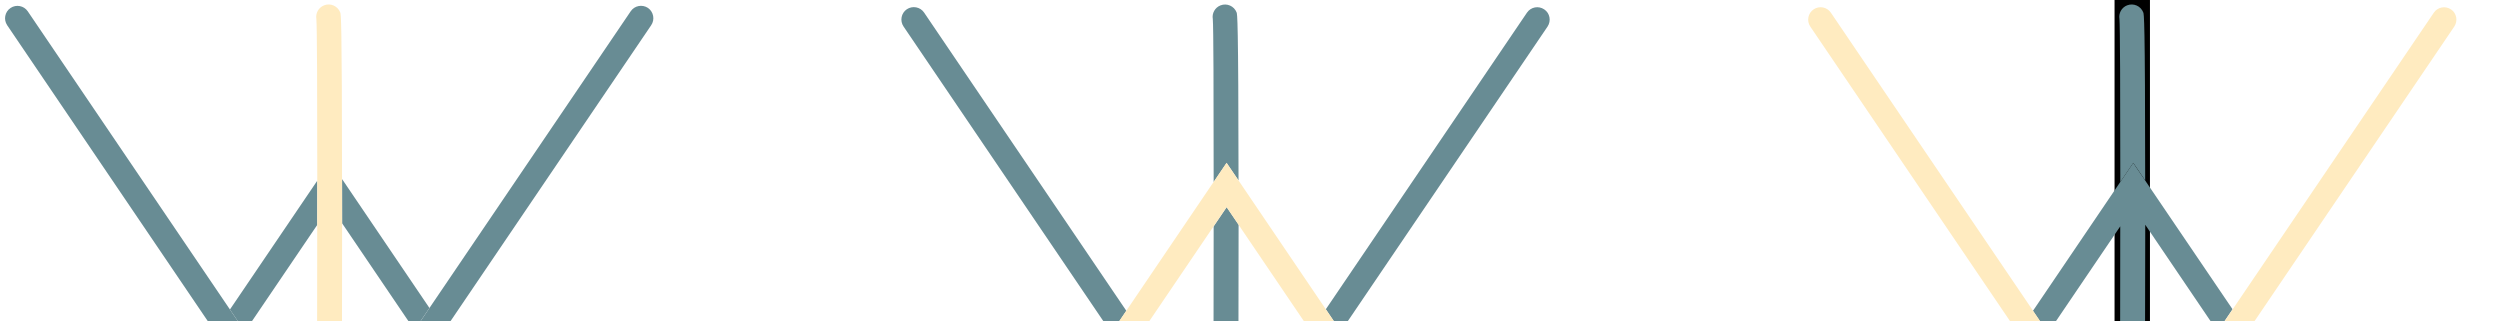
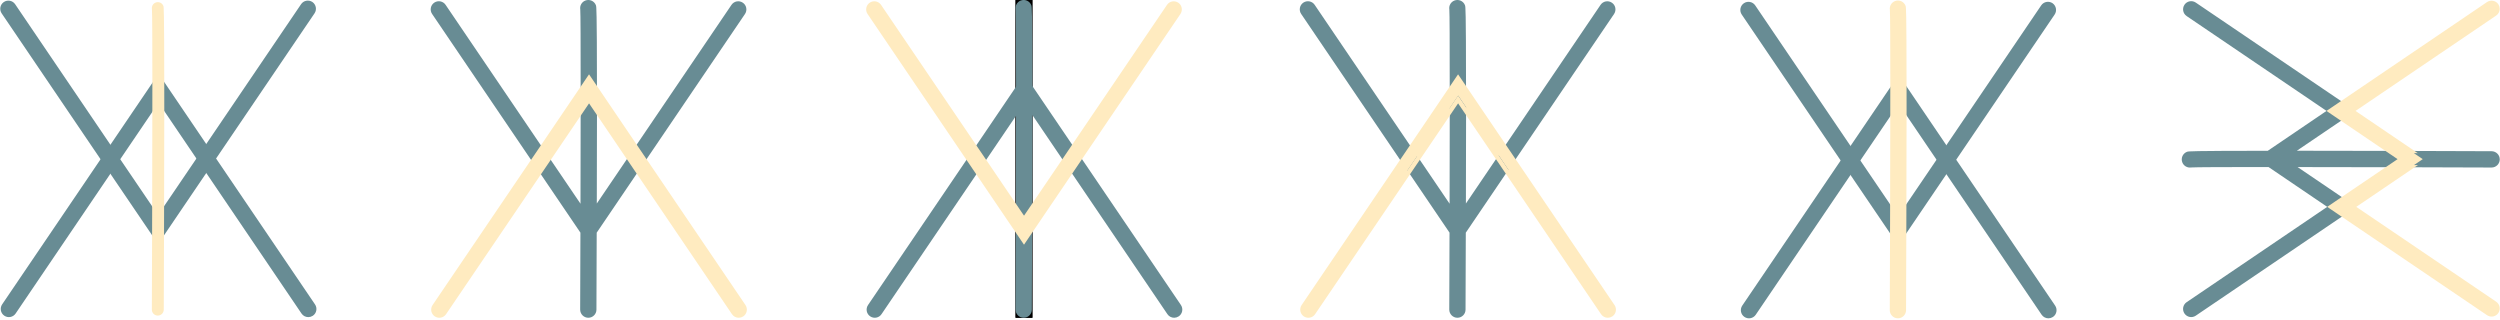
- <svg width="413" height="53">
-   <g style="fill:black;fill-opacity:1;stroke:none;stroke-width:1;stroke-opacity:0;fill-rule:nonzero;">
-     <g style="fill:black;fill-opacity:1;stroke:none;stroke-width:1;stroke-opacity:0;fill-rule:nonzero;fill:none;">
-       <g style="fill:#688C94;">
-         <g style="">
-           <path d="M204.286 2.05C203.876 1 202.686 0.47 201.626 0.89C200.706 1.25 200.186 2.2 200.356 3.15C200.466 4.49 200.496 15.19 200.496 30.07L202.636 26.91L204.606 29.81C204.586 2.82 204.396 2.35 204.286 2.05Z" />
-         </g>
-       </g>
-       <g style="stroke:#688C94;stroke-width:1.5;stroke-miterlimit:10;">
-         <g style="">
-           <path d="M204.286 2.05C203.876 1 202.686 0.47 201.626 0.89C200.706 1.25 200.186 2.2 200.356 3.15C200.466 4.49 200.496 15.19 200.496 30.07L202.636 26.91L204.606 29.81C204.586 2.82 204.396 2.35 204.286 2.05Z" />
-         </g>
-       </g>
-       <g style="fill:#688C94;">
-         <g style="">
-           <path d="M705.806 108.4C705.456 108.64 705.046 108.75 704.656 108.75C703.996 108.75 703.346 108.44 702.946 107.85L669.556 58.59L672.026 54.94L706.346 105.55C706.986 106.49 706.736 107.77 705.806 108.4Z" />
-         </g>
-       </g>
-       <g style="stroke:#688C94;stroke-width:1.5;stroke-miterlimit:10;">
-         <g style="">
-           <path d="M705.806 108.4C705.456 108.64 705.046 108.75 704.656 108.75C703.996 108.75 703.346 108.44 702.946 107.85L669.556 58.59L672.026 54.94L706.346 105.55C706.986 106.49 706.736 107.77 705.806 108.4Z" />
-         </g>
-       </g>
-       <g style="fill:#688C94;">
-         <g style="">
-           <path d="M706.176 4.58L672.026 54.94L669.556 58.59L655.046 79.99C655.056 77.46 655.066 75.01 655.066 72.64L667.086 54.93L669.556 51.28L702.796 2.27C703.426 1.34 704.706 1.09 705.646 1.72C706.566 2.37 706.816 3.64 706.176 4.58Z" />
-         </g>
-       </g>
-       <g style="stroke:#688C94;stroke-width:1.5;stroke-miterlimit:10;">
-         <g style="">
-           <path d="M706.176 4.58L672.026 54.94L669.556 58.59L655.046 79.99C655.056 77.46 655.066 75.01 655.066 72.64L667.086 54.93L669.556 51.28L702.796 2.27C703.426 1.34 704.706 1.09 705.646 1.72C706.566 2.37 706.816 3.64 706.176 4.58Z" />
-         </g>
-       </g>
-       <g style="fill:#688C94;">
-         <g style="">
-           <path d="M52.356 72.32C52.346 74.75 52.346 77.18 52.336 79.6L37.976 58.44L35.506 54.79L1.186 4.17C0.556 3.23 0.796 1.96 1.736 1.32C2.676 0.69 3.946 0.93 4.586 1.87L37.986 51.13L40.456 54.78L52.356 72.32Z" />
-         </g>
-       </g>
-       <g style="fill:#688C94;">
-         <g style="">
-           <path d="M35.506 54.78L37.976 58.43L4.756 107.43C4.116 108.38 2.846 108.62 1.906 107.98C0.966 107.35 0.726 106.07 1.356 105.13L35.506 54.78Z" />
-         </g>
-       </g>
-       <g style="stroke:#688C94;stroke-width:1.5;stroke-miterlimit:10;">
-         <g style="">
-           <path d="M35.506 54.78L37.976 58.43L4.756 107.43C4.116 108.38 2.846 108.62 1.906 107.98C0.966 107.35 0.726 106.07 1.356 105.13L35.506 54.78Z" />
-         </g>
-       </g>
-       <g style="fill:#688C94;">
-         <g style="">
-           <path d="M56.515 29.59L70.945 50.88L68.475 54.53L56.525 36.9C56.525 34.26 56.525 31.83 56.515 29.59Z" />
-         </g>
-       </g>
-       <g style="stroke:#688C94;stroke-width:1.5;stroke-miterlimit:10;">
-         <g style="">
-           <path d="M56.515 29.59L70.945 50.88L68.475 54.53L56.525 36.9C56.525 34.26 56.525 31.83 56.515 29.59Z" />
-         </g>
-       </g>
-       <g style="fill:#688C94;">
-         <g style="">
-           <path d="M107.206 107.99C106.856 108.23 106.446 108.34 106.056 108.34C105.386 108.34 104.746 108.03 104.346 107.44L70.956 58.18L73.426 54.53L107.746 105.14C108.386 106.08 108.146 107.36 107.206 107.99Z" />
-         </g>
-       </g>
-       <g style="stroke:#688C94;stroke-width:1.5;stroke-miterlimit:10;">
-         <g style="">
-           <path d="M107.206 107.99C106.856 108.23 106.446 108.34 106.056 108.34C105.386 108.34 104.746 108.03 104.346 107.44L70.956 58.18L73.426 54.53L107.746 105.14C108.386 106.08 108.146 107.36 107.206 107.99Z" />
-         </g>
-       </g>
-       <g style="stroke:#688C94;stroke-width:1.5;stroke-miterlimit:10;">
-         <g style="">
-           <path d="M52.356 72.32C52.346 74.75 52.346 77.18 52.336 79.6L37.976 58.44L35.506 54.79L1.186 4.17C0.556 3.23 0.796 1.96 1.736 1.32C2.676 0.69 3.946 0.93 4.586 1.87L37.986 51.13L40.456 54.78L52.356 72.32Z" />
-         </g>
-       </g>
-       <g style="fill:#688C94;">
-         <g style="">
-           <path d="M107.575 4.17L73.425 54.53L70.955 58.18L56.445 79.58C56.455 77.05 56.465 74.6 56.465 72.23L68.485 54.52L70.955 50.87L104.195 1.86C104.825 0.93 106.095 0.68 107.045 1.31C107.975 1.96 108.215 3.23 107.575 4.17Z" />
-         </g>
-       </g>
-       <g style="stroke:#688C94;stroke-width:1.5;stroke-miterlimit:10;">
-         <g style="">
-           <path d="M107.575 4.17L73.425 54.53L70.955 58.18L56.445 79.58C56.455 77.05 56.465 74.6 56.465 72.23L68.485 54.52L70.955 50.87L104.195 1.86C104.825 0.93 106.095 0.68 107.045 1.31C107.975 1.96 108.215 3.23 107.575 4.17Z" />
-         </g>
-       </g>
-       <g style="fill:#688C94;">
-         <g style="">
-           <path d="M255.656 4.39L221.506 54.75L219.026 51.09L252.256 2.09C252.896 1.15 254.166 0.91 255.106 1.55C256.046 2.17 256.286 3.45 255.656 4.39Z" />
-         </g>
-       </g>
-       <g style="stroke:#688C94;stroke-width:1.5;stroke-miterlimit:10;">
-         <g style="">
-           <path d="M255.656 4.39L221.506 54.75L219.026 51.09L252.256 2.09C252.896 1.15 254.166 0.91 255.106 1.55C256.046 2.17 256.286 3.45 255.656 4.39Z" />
-         </g>
-       </g>
-       <g style="fill:#688C94;">
-         <g style="">
-           <path d="M634.106 55.2L636.576 58.85L603.356 107.85C602.716 108.79 601.446 109.04 600.506 108.4C599.566 107.77 599.326 106.49 599.956 105.55L634.106 55.2Z" />
-         </g>
-       </g>
-       <g style="stroke:#688C94;stroke-width:1.5;stroke-miterlimit:10;">
-         <g style="">
-           <path d="M634.106 55.2L636.576 58.85L603.356 107.85C602.716 108.79 601.446 109.04 600.506 108.4C599.566 107.77 599.326 106.49 599.956 105.55L634.106 55.2Z" />
-         </g>
-       </g>
-       <g style="fill:#688C94;">
-         <g style="">
-           <path d="M651.016 30.26C651.016 32.59 651.006 35.04 651.006 37.57L639.056 55.19L636.586 51.54L651.016 30.26Z" />
-         </g>
-       </g>
-       <g style="stroke:#688C94;stroke-width:1.5;stroke-miterlimit:10;">
-         <g style="">
-           <path d="M651.016 30.26C651.016 32.59 651.006 35.04 651.006 37.57L639.056 55.19L636.586 51.54L651.016 30.26Z" />
-         </g>
-       </g>
-       <g style="fill:#688C94;">
-         <g style="">
-           <path d="M655.116 30L669.546 51.29L667.076 54.94L655.126 37.31C655.116 34.67 655.116 32.24 655.116 30Z" />
-         </g>
-       </g>
-       <g style="stroke:#688C94;stroke-width:1.5;stroke-miterlimit:10;">
-         <g style="">
-           <path d="M655.116 30L669.546 51.29L667.076 54.94L655.126 37.31C655.116 34.67 655.116 32.24 655.116 30Z" />
-         </g>
-       </g>
-       <g style="fill:#688C94;">
-         <g style="">
-           <path d="M650.946 72.73C650.936 75.16 650.936 77.59 650.926 80.01L636.566 58.85L634.096 55.2L599.776 4.58C599.146 3.64 599.386 2.37 600.326 1.73C601.266 1.1 602.536 1.34 603.176 2.28L636.576 51.54L639.046 55.19L650.946 72.73Z" />
-         </g>
-       </g>
-       <g style="stroke:#688C94;stroke-width:1.5;stroke-miterlimit:10;">
-         <g style="">
-           <path d="M650.946 72.73C650.936 75.16 650.936 77.59 650.926 80.01L636.566 58.85L634.096 55.2L599.776 4.58C599.146 3.64 599.386 2.37 600.326 1.73C601.266 1.1 602.536 1.34 603.176 2.28L636.576 51.54L639.046 55.19L650.946 72.73Z" />
-         </g>
-       </g>
-       <g style="fill:#688C94;">
-         <g style="">
-           <path d="M219.026 58.41L204.516 79.81C204.496 87.85 204.466 96.72 204.426 106.52C204.426 107.64 203.506 108.56 202.376 108.56H202.366C201.236 108.55 200.326 107.63 200.326 106.5C200.356 98.24 200.396 89.11 200.416 79.8L186.076 58.65L188.556 55L200.436 72.52C200.466 60.32 200.496 48.11 200.496 37.39L202.646 34.22L204.616 37.12C204.606 46.27 204.596 57.84 204.546 72.46L216.556 54.75L219.026 58.41Z" />
-         </g>
-       </g>
-       <g style="stroke:#688C94;stroke-width:1.5;stroke-miterlimit:10;">
-         <g style="">
-           <path d="M219.026 58.41L204.516 79.81C204.496 87.85 204.466 96.72 204.426 106.52C204.426 107.64 203.506 108.56 202.376 108.56H202.366C201.236 108.55 200.326 107.63 200.326 106.5C200.356 98.24 200.396 89.11 200.416 79.8L186.076 58.65L188.556 55L200.436 72.52C200.466 60.32 200.496 48.11 200.496 37.39L202.646 34.22L204.616 37.12C204.606 46.27 204.596 57.84 204.546 72.46L216.556 54.75L219.026 58.41Z" />
-         </g>
-       </g>
-       <g style="fill:#688C94;">
-         <g style="">
-           <path d="M186.066 51.34L183.586 54.99L149.266 4.38C148.626 3.44 148.876 2.16 149.806 1.53C150.746 0.9 152.026 1.14 152.656 2.07L186.066 51.34Z" />
-         </g>
-       </g>
-       <g style="stroke:#688C94;stroke-width:1.5;stroke-miterlimit:10;">
-         <g style="">
-           <path d="M186.066 51.34L183.586 54.99L149.266 4.38C148.626 3.44 148.876 2.16 149.806 1.53C150.746 0.9 152.026 1.14 152.656 2.07L186.066 51.34Z" />
-         </g>
-       </g>
-       <g style="fill:#688C94;">
-         <g style="">
-           <path d="M503.246 2.05C502.836 1 501.646 0.47 500.586 0.89C499.666 1.25 499.146 2.2 499.316 3.15C499.426 4.49 499.456 15.19 499.456 30.07L501.596 26.91L503.566 29.81C503.556 2.82 503.366 2.35 503.246 2.05Z" />
-         </g>
-       </g>
-       <g style="fill:#688C94;">
-         <g style="">
-           <path d="M52.415 29.85C52.415 32.18 52.405 34.63 52.405 37.16L40.455 54.78L37.985 51.13L52.415 29.85Z" />
-         </g>
-       </g>
-       <g style="stroke:#688C94;stroke-width:1.5;stroke-miterlimit:10;">
-         <g style="">
-           <path d="M52.415 29.85C52.415 32.18 52.405 34.63 52.405 37.16L40.455 54.78L37.985 51.13L52.415 29.85Z" />
-         </g>
-       </g>
-       <g style="stroke:#688C94;stroke-width:1.5;stroke-miterlimit:10;">
-         <g style="">
-           <path d="M503.246 2.05C502.836 1 501.646 0.47 500.586 0.89C499.666 1.25 499.146 2.2 499.316 3.15C499.426 4.49 499.456 15.19 499.456 30.07L501.596 26.91L503.566 29.81C503.556 2.82 503.366 2.35 503.246 2.05Z" />
-         </g>
-       </g>
-       <g style="fill:#688C94;">
-         <g style="">
-           <path d="M485.026 51.34L482.546 54.99L448.226 4.38C447.586 3.44 447.836 2.16 448.766 1.53C449.716 0.9 450.986 1.14 451.616 2.07L485.026 51.34Z" />
-         </g>
-       </g>
-       <g style="stroke:#688C94;stroke-width:1.5;stroke-miterlimit:10;">
-         <g style="">
-           <path d="M485.026 51.34L482.546 54.99L448.226 4.38C447.586 3.44 447.836 2.16 448.766 1.53C449.716 0.9 450.986 1.14 451.616 2.07L485.026 51.34Z" />
-         </g>
-       </g>
-       <g style="fill:#688C94;">
-         <g style="">
-           <path d="M554.616 4.39L520.466 54.75L517.986 51.09L551.216 2.09C551.856 1.15 553.126 0.91 554.066 1.55C555.016 2.17 555.246 3.45 554.616 4.39Z" />
-         </g>
-       </g>
-       <g style="stroke:#688C94;stroke-width:1.5;stroke-miterlimit:10;">
-         <g style="">
-           <path d="M554.616 4.39L520.466 54.75L517.986 51.09L551.216 2.09C551.856 1.15 553.126 0.91 554.066 1.55C555.016 2.17 555.246 3.45 554.616 4.39Z" />
-         </g>
-       </g>
-       <g style="fill:#FFEBC0;">
-         <g style="">
-           <path d="M56.515 37.12C56.515 46.27 56.495 57.84 56.445 72.46C56.445 74.82 56.435 77.28 56.425 79.81C56.395 87.85 56.375 96.72 56.335 106.52C56.325 107.65 55.405 108.56 54.285 108.56H54.275C53.145 108.56 52.225 107.63 52.235 106.5C52.265 98.25 52.305 89.13 52.325 79.82C52.335 77.4 52.335 74.97 52.345 72.54C52.375 60.32 52.405 48.09 52.405 37.37C52.405 34.84 52.415 32.39 52.415 30.06C52.415 15.17 52.375 4.48 52.265 3.14C52.105 2.2 52.615 1.24 53.545 0.88C54.595 0.46 55.785 0.99 56.205 2.05C56.325 2.35 56.495 2.81 56.505 29.81C56.515 32.05 56.515 34.48 56.515 37.12Z" />
-         </g>
-       </g>
-       <g style="fill:#FFEBC0;">
-         <g style="">
-           <path d="M655.115 37.31C655.115 46.46 655.096 58.03 655.046 72.65C655.046 75.01 655.035 77.47 655.025 80C654.995 88.04 654.975 96.91 654.935 106.71C654.925 107.84 654.005 108.75 652.885 108.75H652.875C651.745 108.75 650.825 107.82 650.835 106.69C650.865 98.44 650.905 89.32 650.925 80.01C650.935 77.59 650.935 75.16 650.945 72.73C650.975 60.51 651.005 48.28 651.005 37.56C651.005 35.03 651.015 32.59 651.015 30.25C651.015 15.36 650.975 4.67 650.865 3.33C650.695 2.4 651.215 1.43 652.145 1.07C653.195 0.65 654.385 1.18 654.805 2.24C654.915 2.54 655.096 3 655.106 30C655.116 32.24 655.115 34.67 655.115 37.31Z" />
-         </g>
-       </g>
-       <g style="stroke:#FFEBC0;stroke-width:1.5;stroke-miterlimit:10;">
-         <g style="">
-           <path d="M655.115 37.31C655.115 46.46 655.096 58.03 655.046 72.65C655.046 75.01 655.035 77.47 655.025 80C654.995 88.04 654.975 96.91 654.935 106.71C654.925 107.84 654.005 108.75 652.885 108.75H652.875C651.745 108.75 650.825 107.82 650.835 106.69C650.865 98.44 650.905 89.32 650.925 80.01C650.935 77.59 650.935 75.16 650.945 72.73C650.975 60.51 651.005 48.28 651.005 37.56C651.005 35.03 651.015 32.59 651.015 30.25C651.015 15.36 650.975 4.67 650.865 3.33C650.695 2.4 651.215 1.43 652.145 1.07C653.195 0.65 654.385 1.18 654.805 2.24C654.915 2.54 655.096 3 655.106 30C655.116 32.24 655.115 34.67 655.115 37.31Z" />
-         </g>
-       </g>
-       <g style="fill:#688C94;">
-         <g style="">
-           <path d="M801.655 38.16L805.315 40.64L787.675 52.6C796.835 52.6 808.405 52.62 823.035 52.66L826.105 54.75L823.115 56.78C810.895 56.75 798.655 56.72 787.925 56.72L805.565 68.68L801.905 71.16L780.605 56.71C765.715 56.71 755.015 56.75 753.675 56.86C752.735 57.03 751.775 56.51 751.415 55.59C750.995 54.53 751.525 53.34 752.575 52.93C752.875 52.81 753.345 52.63 780.345 52.62L801.655 38.16Z" />
-         </g>
-       </g>
-       <g style="stroke:#688C94;stroke-width:1.5;stroke-miterlimit:10;">
-         <g style="">
-           <path d="M801.655 38.16L805.315 40.64L787.675 52.6C796.835 52.6 808.405 52.62 823.035 52.66L826.105 54.75L823.115 56.78C810.895 56.75 798.655 56.72 787.925 56.72L805.565 68.68L801.905 71.16L780.605 56.71C765.715 56.71 755.015 56.75 753.675 56.86C752.735 57.03 751.775 56.51 751.415 55.59C750.995 54.53 751.525 53.34 752.575 52.93C752.875 52.81 753.345 52.63 780.345 52.62L801.655 38.16Z" />
-         </g>
-       </g>
-       <g style="fill:#688C94;">
-         <g style="">
-           <path d="M801.905 71.16L805.565 73.64L754.925 107.97C753.985 108.61 752.715 108.37 752.075 107.42C751.445 106.48 751.685 105.21 752.625 104.57L801.905 71.16Z" />
-         </g>
-       </g>
-       <g style="stroke:#688C94;stroke-width:1.5;stroke-miterlimit:10;">
-         <g style="">
-           <path d="M801.905 71.16L805.565 73.64L754.925 107.97C753.985 108.61 752.715 108.37 752.075 107.42C751.445 106.48 751.685 105.21 752.625 104.57L801.905 71.16Z" />
-         </g>
-       </g>
-       <g style="fill:#688C94;">
-         <g style="">
-           <path d="M754.925 1.51L805.325 35.67L801.665 38.15L752.635 4.91C751.685 4.27 751.455 3 752.085 2.05C752.715 1.12 753.985 0.87 754.925 1.51Z" />
-         </g>
-       </g>
-       <g style="stroke:#688C94;stroke-width:1.5;stroke-miterlimit:10;">
-         <g style="">
-           <path d="M754.925 1.51L805.325 35.67L801.665 38.15L752.635 4.91C751.685 4.27 751.455 3 752.085 2.05C752.715 1.12 753.985 0.87 754.925 1.51Z" />
-         </g>
-       </g>
-       <g style="fill:#FFEBC0;">
-         <g style="">
-           <path d="M255.275 108.21C254.925 108.45 254.515 108.56 254.125 108.56C253.465 108.56 252.815 108.24 252.425 107.66L219.025 58.4L216.545 54.74L204.605 37.12L202.635 34.22L200.485 37.39L188.545 55L186.065 58.65L152.825 107.66C152.195 108.6 150.915 108.84 149.975 108.21C149.035 107.57 148.795 106.3 149.435 105.35L183.585 54.99L186.065 51.34L200.485 30.06L202.625 26.9L204.595 29.8L219.015 51.08L221.495 54.74L255.815 105.35C256.455 106.29 256.205 107.57 255.275 108.21Z" />
-         </g>
-       </g>
-       <g style="stroke:#FFEBC0;stroke-width:1.5;stroke-miterlimit:10;">
-         <g style="">
-           <path d="M255.275 108.21C254.925 108.45 254.515 108.56 254.125 108.56C253.465 108.56 252.815 108.24 252.425 107.66L219.025 58.4L216.545 54.74L204.605 37.12L202.635 34.22L200.485 37.39L188.545 55L186.065 58.65L152.825 107.66C152.195 108.6 150.915 108.84 149.975 108.21C149.035 107.57 148.795 106.3 149.435 105.35L183.585 54.99L186.065 51.34L200.485 30.06L202.625 26.9L204.595 29.8L219.015 51.08L221.495 54.74L255.815 105.35C256.455 106.29 256.205 107.57 255.275 108.21Z" />
-         </g>
-       </g>
-       <g style="fill:black;">
-         <g style="">
-           <path d="M355.145 0H349.355V109.31H355.145V0Z" />
-         </g>
-       </g>
-       <g style="fill:#688C94;">
-         <g style="">
-           <path d="M352.245 82.84L350.195 79.81C350.175 89.12 350.135 98.25 350.105 106.51C350.105 107.64 351.015 108.56 352.145 108.56H352.155C353.285 108.56 354.205 107.65 354.205 106.52C354.245 96.73 354.275 87.85 354.295 79.82L352.245 82.84ZM354.065 2.05C353.655 0.99 352.465 0.47 351.405 0.88C350.475 1.24 349.965 2.2 350.135 3.15C350.235 4.49 350.275 15.18 350.275 30.07L352.415 26.91L354.385 29.81C354.375 2.82 354.185 2.35 354.065 2.05Z" />
-         </g>
-       </g>
-       <g style="fill:black;">
-         <g style="">
-           <path d="M355.145 0H349.355V109.31H355.145V0Z" />
-         </g>
-       </g>
-       <g style="stroke:#688C94;stroke-width:1.5;stroke-miterlimit:10;">
-         <g style="">
-           <path d="M352.245 82.84L350.195 79.81C350.175 89.12 350.135 98.25 350.105 106.51C350.105 107.64 351.015 108.56 352.145 108.56H352.155C353.285 108.56 354.205 107.65 354.205 106.52C354.245 96.73 354.275 87.85 354.295 79.82L352.245 82.84ZM354.065 2.05C353.655 0.99 352.465 0.47 351.405 0.88C350.475 1.24 349.965 2.2 350.135 3.15C350.235 4.49 350.275 15.18 350.275 30.07L352.415 26.91L354.385 29.81C354.375 2.82 354.185 2.35 354.065 2.05Z" />
-         </g>
-       </g>
-       <g style="stroke:#688C94;stroke-width:1.5;stroke-miterlimit:10;">
-         <g style="">
-           <path d="M830.375 52.68C838.425 52.71 847.305 52.73 857.115 52.77C858.245 52.78 859.166 53.7 859.166 54.82V54.83C859.156 55.96 858.236 56.88 857.106 56.88C848.846 56.85 839.726 56.81 830.406 56.79L833.425 54.74L830.375 52.68Z" />
-         </g>
-       </g>
-       <g style="fill:#688C94;">
-         <g style="">
-           <path d="M352.245 82.84L350.195 79.81C350.175 89.12 350.135 98.25 350.105 106.51C350.105 107.64 351.015 108.56 352.145 108.56H352.155C353.285 108.56 354.205 107.65 354.205 106.52C354.245 96.73 354.275 87.85 354.295 79.82L352.245 82.84ZM354.065 2.05C353.655 0.99 352.465 0.47 351.405 0.88C350.475 1.24 349.965 2.2 350.135 3.15C350.235 4.49 350.275 15.18 350.275 30.07L352.415 26.91L354.385 29.81C354.375 2.82 354.185 2.35 354.065 2.05Z" />
-         </g>
-       </g>
-       <g style="fill:#688C94;">
-         <g style="">
-           <path d="M333.375 55L335.855 58.65L302.615 107.66C301.985 108.6 300.715 108.84 299.765 108.2C298.825 107.57 298.585 106.29 299.225 105.35L333.375 55Z" />
-         </g>
-       </g>
-       <g style="stroke:#688C94;stroke-width:1.5;stroke-miterlimit:10;">
-         <g style="">
-           <path d="M333.375 55L335.855 58.65L302.615 107.66C301.985 108.6 300.715 108.84 299.765 108.2C298.825 107.57 298.585 106.29 299.225 105.35L333.375 55Z" />
-         </g>
-       </g>
-       <g style="fill:#688C94;">
-         <g style="">
-           <path d="M368.816 51.09L366.336 54.75L354.396 37.13C354.386 46.28 354.366 57.85 354.326 72.47L352.246 75.53L350.206 72.53C350.236 60.32 350.266 48.11 350.266 37.39L338.326 55L335.846 51.35L350.266 30.07L352.406 26.91L354.376 29.81L368.816 51.09Z" />
-         </g>
-       </g>
-       <g style="stroke:#688C94;stroke-width:1.5;stroke-miterlimit:10;">
-         <g style="">
-           <path d="M368.816 51.09L366.336 54.75L354.396 37.13C354.386 46.28 354.366 57.85 354.326 72.47L352.246 75.53L350.206 72.53C350.236 60.32 350.266 48.11 350.266 37.39L338.326 55L335.846 51.35L350.266 30.07L352.406 26.91L354.376 29.81L368.816 51.09Z" />
-         </g>
-       </g>
-       <g style="fill:#688C94;">
-         <g style="">
-           <path d="M405.066 108.2C404.716 108.44 404.306 108.55 403.916 108.56C403.256 108.56 402.606 108.24 402.216 107.66L368.816 58.4L371.296 54.74L405.616 105.35C406.246 106.29 406.006 107.57 405.066 108.2Z" />
-         </g>
-       </g>
-       <g style="stroke:#688C94;stroke-width:1.5;stroke-miterlimit:10;">
-         <g style="">
-           <path d="M405.066 108.2C404.716 108.44 404.306 108.55 403.916 108.56C403.256 108.56 402.606 108.24 402.216 107.66L368.816 58.4L371.296 54.74L405.616 105.35C406.246 106.29 406.006 107.57 405.066 108.2Z" />
-         </g>
-       </g>
-       <g style="fill:#FFEBC0;">
-         <g style="">
-           <path d="M405.446 4.39L371.296 54.75L368.816 58.41L354.306 79.81L352.256 82.84L350.206 79.81L335.866 58.66L333.386 55.01L299.066 4.4C298.426 3.46 298.676 2.18 299.606 1.55C300.546 0.91 301.826 1.16 302.456 2.09L335.866 51.35L338.346 55L350.226 72.53L352.266 75.53L354.346 72.47L366.356 54.76L368.836 51.1L402.066 2.1C402.696 1.16 403.976 0.92 404.916 1.56C405.836 2.17 406.076 3.45 405.446 4.39Z" />
-         </g>
-       </g>
-       <g style="stroke:#FFEBC0;stroke-width:1.5;stroke-miterlimit:10;">
-         <g style="">
-           <path d="M405.446 4.39L371.296 54.75L368.816 58.41L354.306 79.81L352.256 82.84L350.206 79.81L335.866 58.66L333.386 55.01L299.066 4.4C298.426 3.46 298.676 2.18 299.606 1.55C300.546 0.91 301.826 1.16 302.456 2.09L335.866 51.35L338.346 55L350.226 72.53L352.266 75.53L354.346 72.47L366.356 54.76L368.836 51.1L402.066 2.1C402.696 1.16 403.976 0.92 404.916 1.56C405.836 2.17 406.076 3.45 405.446 4.39Z" />
-         </g>
-       </g>
-       <g style="fill:#FFEBC0;">
-         <g style="">
-           <path d="M858.805 1.88C859.045 2.23 859.156 2.64 859.156 3.04C859.156 3.7 858.845 4.34 858.255 4.74L808.966 38.16L830.375 52.68L833.425 54.74L830.406 56.79L809.226 71.16L858.255 104.4C859.205 105.04 859.435 106.31 858.805 107.26C858.165 108.2 856.896 108.44 855.956 107.8L805.555 73.64L801.896 71.16L805.555 68.68L823.106 56.78L826.096 54.75L823.026 52.66L805.305 40.64L801.646 38.16L805.305 35.68L855.945 1.34C856.895 0.7 858.165 0.95 858.805 1.88Z" />
-         </g>
-       </g>
-       <g style="stroke:#FFEBC0;stroke-width:1.5;stroke-miterlimit:10;">
-         <g style="">
-           <path d="M858.805 1.88C859.045 2.23 859.156 2.64 859.156 3.04C859.156 3.7 858.845 4.34 858.255 4.74L808.966 38.16L830.375 52.68L833.425 54.74L830.406 56.79L809.226 71.16L858.255 104.4C859.205 105.04 859.435 106.31 858.805 107.26C858.165 108.2 856.896 108.44 855.956 107.8L805.555 73.64L801.896 71.16L805.555 68.68L823.106 56.78L826.096 54.75L823.026 52.66L805.305 40.64L801.646 38.16L805.305 35.68L855.945 1.34C856.895 0.7 858.165 0.95 858.805 1.88Z" />
-         </g>
-       </g>
-       <g style="fill:#688C94;">
-         <g style="">
-           <path d="M830.375 52.68C838.425 52.71 847.305 52.73 857.115 52.77C858.245 52.78 859.166 53.7 859.166 54.82V54.83C859.156 55.96 858.236 56.88 857.106 56.88C848.846 56.85 839.726 56.81 830.406 56.79L833.425 54.74L830.375 52.68Z" />
-         </g>
-       </g>
-       <g style="fill:#FFEBC0;">
-         <g style="">
-           <path d="M554.236 108.21C553.886 108.45 553.476 108.56 553.086 108.56C552.426 108.56 551.786 108.24 551.386 107.66L517.986 58.4L515.506 54.74L503.556 37.12L501.586 34.22L499.436 37.39L487.496 55L485.016 58.65L451.776 107.66C451.146 108.6 449.876 108.84 448.926 108.21C447.996 107.57 447.746 106.3 448.386 105.35L482.536 54.99L485.016 51.34L499.436 30.06L501.576 26.9L503.546 29.8L517.966 51.08L520.446 54.74L554.766 105.35C555.426 106.29 555.176 107.57 554.236 108.21Z" />
-         </g>
-       </g>
-       <g style="fill:#688C94;">
-         <g style="">
-           <path d="M517.996 58.41L503.486 79.81C503.466 87.85 503.436 96.72 503.396 106.52C503.396 107.64 502.476 108.56 501.346 108.56H501.336C500.206 108.55 499.296 107.63 499.296 106.5C499.326 98.24 499.366 89.11 499.386 79.8L485.046 58.65L487.526 55L499.406 72.52C499.436 60.32 499.466 48.11 499.466 37.39L501.616 34.22L503.586 37.12C503.576 46.27 503.556 57.84 503.516 72.46L515.526 54.75L517.996 58.41Z" />
-         </g>
-       </g>
-       <g style="stroke:#688C94;stroke-width:1.5;stroke-miterlimit:10;">
-         <g style="">
-           <path d="M517.996 58.41L503.486 79.81C503.466 87.85 503.436 96.72 503.396 106.52C503.396 107.64 502.476 108.56 501.346 108.56H501.336C500.206 108.55 499.296 107.63 499.296 106.5C499.326 98.24 499.366 89.11 499.386 79.8L485.046 58.65L487.526 55L499.406 72.52C499.436 60.32 499.466 48.11 499.466 37.39L501.616 34.22L503.586 37.12C503.576 46.27 503.556 57.84 503.516 72.46L515.526 54.75L517.996 58.41Z" />
-         </g>
-       </g>
-       <g style="stroke:#FFEBC0;stroke-width:1.5;stroke-miterlimit:10;">
-         <g style="">
-           <path d="M554.236 108.21C553.886 108.45 553.476 108.56 553.086 108.56C552.426 108.56 551.786 108.24 551.386 107.66L517.986 58.4L515.506 54.74L503.556 37.12L501.586 34.22L499.436 37.39L487.496 55L485.016 58.65L451.776 107.66C451.146 108.6 449.876 108.84 448.926 108.21C447.996 107.57 447.746 106.3 448.386 105.35L482.536 54.99L485.016 51.34L499.436 30.06L501.576 26.9L503.546 29.8L517.966 51.08L520.446 54.74L554.766 105.35C555.426 106.29 555.176 107.57 554.236 108.21Z" />
-         </g>
-       </g>
-     </g>
-   </g>
+ <svg xmlns="http://www.w3.org/2000/svg" width="860" height="110" viewBox="0 0 860 110" fill="none">
+   <path d="M204.286 2.05C203.876 1 202.686 0.47 201.626 0.89C200.706 1.25 200.186 2.2 200.356 3.15C200.466 4.49 200.496 15.19 200.496 30.07L202.636 26.91L204.606 29.81C204.586 2.82 204.396 2.35 204.286 2.05Z" fill="#688C94" />
+   <path d="M204.286 2.05C203.876 1 202.686 0.47 201.626 0.89C200.706 1.25 200.186 2.2 200.356 3.15C200.466 4.49 200.496 15.19 200.496 30.07L202.636 26.91L204.606 29.81C204.586 2.82 204.396 2.35 204.286 2.05Z" stroke="#688C94" stroke-width="1.5" stroke-miterlimit="10" />
+   <path d="M705.806 108.4C705.456 108.64 705.046 108.75 704.656 108.75C703.996 108.75 703.346 108.44 702.946 107.85L669.556 58.59L672.026 54.94L706.346 105.55C706.986 106.49 706.736 107.77 705.806 108.4Z" fill="#688C94" />
+   <path d="M705.806 108.4C705.456 108.64 705.046 108.75 704.656 108.75C703.996 108.75 703.346 108.44 702.946 107.85L669.556 58.59L672.026 54.94L706.346 105.55C706.986 106.49 706.736 107.77 705.806 108.4Z" stroke="#688C94" stroke-width="1.5" stroke-miterlimit="10" />
+   <path d="M706.176 4.58L672.026 54.94L669.556 58.59L655.046 79.99C655.056 77.46 655.066 75.01 655.066 72.64L667.086 54.93L669.556 51.28L702.796 2.27C703.426 1.34 704.706 1.09 705.646 1.72C706.566 2.37 706.816 3.64 706.176 4.58Z" fill="#688C94" />
+   <path d="M706.176 4.58L672.026 54.94L669.556 58.59L655.046 79.99C655.056 77.46 655.066 75.01 655.066 72.64L667.086 54.93L669.556 51.28L702.796 2.27C703.426 1.34 704.706 1.09 705.646 1.72C706.566 2.37 706.816 3.64 706.176 4.58Z" stroke="#688C94" stroke-width="1.5" stroke-miterlimit="10" />
+   <path d="M52.356 72.32C52.346 74.75 52.346 77.18 52.336 79.6L37.976 58.44L35.506 54.79L1.186 4.17C0.556 3.23 0.796 1.96 1.736 1.32C2.676 0.69 3.946 0.93 4.586 1.87L37.986 51.13L40.456 54.78L52.356 72.32Z" fill="#688C94" />
+   <path d="M35.506 54.78L37.976 58.43L4.756 107.43C4.116 108.38 2.846 108.62 1.906 107.98C0.966 107.35 0.726 106.07 1.356 105.13L35.506 54.78Z" fill="#688C94" />
+   <path d="M35.506 54.78L37.976 58.43L4.756 107.43C4.116 108.38 2.846 108.62 1.906 107.98C0.966 107.35 0.726 106.07 1.356 105.13L35.506 54.78Z" stroke="#688C94" stroke-width="1.5" stroke-miterlimit="10" />
+   <path d="M56.515 29.59L70.945 50.88L68.475 54.53L56.525 36.9C56.525 34.26 56.525 31.83 56.515 29.59Z" fill="#688C94" />
+   <path d="M56.515 29.59L70.945 50.88L68.475 54.53L56.525 36.9C56.525 34.26 56.525 31.83 56.515 29.59Z" stroke="#688C94" stroke-width="1.5" stroke-miterlimit="10" />
+   <path d="M107.206 107.99C106.856 108.23 106.446 108.34 106.056 108.34C105.386 108.34 104.746 108.03 104.346 107.44L70.956 58.18L73.426 54.53L107.746 105.14C108.386 106.08 108.146 107.36 107.206 107.99Z" fill="#688C94" />
+   <path d="M107.206 107.99C106.856 108.23 106.446 108.34 106.056 108.34C105.386 108.34 104.746 108.03 104.346 107.44L70.956 58.18L73.426 54.53L107.746 105.14C108.386 106.08 108.146 107.36 107.206 107.99Z" stroke="#688C94" stroke-width="1.5" stroke-miterlimit="10" />
+   <path d="M52.356 72.32C52.346 74.75 52.346 77.18 52.336 79.6L37.976 58.44L35.506 54.79L1.186 4.17C0.556 3.23 0.796 1.96 1.736 1.32C2.676 0.69 3.946 0.93 4.586 1.87L37.986 51.13L40.456 54.78L52.356 72.32Z" stroke="#688C94" stroke-width="1.5" stroke-miterlimit="10" />
+   <path d="M107.575 4.17L73.425 54.53L70.955 58.18L56.445 79.58C56.455 77.05 56.465 74.6 56.465 72.23L68.485 54.52L70.955 50.87L104.195 1.86C104.825 0.93 106.095 0.68 107.045 1.31C107.975 1.96 108.215 3.23 107.575 4.17Z" fill="#688C94" />
+   <path d="M107.575 4.17L73.425 54.53L70.955 58.18L56.445 79.58C56.455 77.05 56.465 74.6 56.465 72.23L68.485 54.52L70.955 50.87L104.195 1.86C104.825 0.93 106.095 0.68 107.045 1.31C107.975 1.96 108.215 3.23 107.575 4.17Z" stroke="#688C94" stroke-width="1.5" stroke-miterlimit="10" />
+   <path d="M255.656 4.39L221.506 54.75L219.026 51.09L252.256 2.09C252.896 1.15 254.166 0.91 255.106 1.55C256.046 2.17 256.286 3.45 255.656 4.39Z" fill="#688C94" />
+   <path d="M255.656 4.39L221.506 54.75L219.026 51.09L252.256 2.09C252.896 1.15 254.166 0.91 255.106 1.55C256.046 2.17 256.286 3.45 255.656 4.39Z" stroke="#688C94" stroke-width="1.5" stroke-miterlimit="10" />
+   <path d="M634.106 55.2L636.576 58.85L603.356 107.85C602.716 108.79 601.446 109.04 600.506 108.4C599.566 107.77 599.326 106.49 599.956 105.55L634.106 55.2Z" fill="#688C94" />
+   <path d="M634.106 55.2L636.576 58.85L603.356 107.85C602.716 108.79 601.446 109.04 600.506 108.4C599.566 107.77 599.326 106.49 599.956 105.55L634.106 55.2Z" stroke="#688C94" stroke-width="1.5" stroke-miterlimit="10" />
+   <path d="M651.016 30.26C651.016 32.59 651.006 35.04 651.006 37.57L639.056 55.19L636.586 51.54L651.016 30.26Z" fill="#688C94" />
+   <path d="M651.016 30.26C651.016 32.59 651.006 35.04 651.006 37.57L639.056 55.19L636.586 51.54L651.016 30.26Z" stroke="#688C94" stroke-width="1.5" stroke-miterlimit="10" />
+   <path d="M655.116 30L669.546 51.29L667.076 54.94L655.126 37.31C655.116 34.67 655.116 32.24 655.116 30Z" fill="#688C94" />
+   <path d="M655.116 30L669.546 51.29L667.076 54.94L655.126 37.31C655.116 34.67 655.116 32.24 655.116 30Z" stroke="#688C94" stroke-width="1.5" stroke-miterlimit="10" />
+   <path d="M650.946 72.73C650.936 75.16 650.936 77.59 650.926 80.01L636.566 58.85L634.096 55.2L599.776 4.58C599.146 3.64 599.386 2.37 600.326 1.73C601.266 1.1 602.536 1.34 603.176 2.28L636.576 51.54L639.046 55.19L650.946 72.73Z" fill="#688C94" />
+   <path d="M650.946 72.73C650.936 75.16 650.936 77.59 650.926 80.01L636.566 58.85L634.096 55.2L599.776 4.58C599.146 3.64 599.386 2.37 600.326 1.73C601.266 1.1 602.536 1.34 603.176 2.28L636.576 51.54L639.046 55.19L650.946 72.73Z" stroke="#688C94" stroke-width="1.5" stroke-miterlimit="10" />
+   <path d="M219.026 58.41L204.516 79.81C204.496 87.85 204.466 96.72 204.426 106.52C204.426 107.64 203.506 108.56 202.376 108.56H202.366C201.236 108.55 200.326 107.63 200.326 106.5C200.356 98.24 200.396 89.11 200.416 79.8L186.076 58.65L188.556 55L200.436 72.52C200.466 60.32 200.496 48.11 200.496 37.39L202.646 34.22L204.616 37.12C204.606 46.27 204.596 57.84 204.546 72.46L216.556 54.75L219.026 58.41Z" fill="#688C94" />
+   <path d="M219.026 58.41L204.516 79.81C204.496 87.85 204.466 96.72 204.426 106.52C204.426 107.64 203.506 108.56 202.376 108.56H202.366C201.236 108.55 200.326 107.63 200.326 106.5C200.356 98.24 200.396 89.11 200.416 79.8L186.076 58.65L188.556 55L200.436 72.52C200.466 60.32 200.496 48.11 200.496 37.39L202.646 34.22L204.616 37.12C204.606 46.27 204.596 57.84 204.546 72.46L216.556 54.75L219.026 58.41Z" stroke="#688C94" stroke-width="1.5" stroke-miterlimit="10" />
+   <path d="M186.066 51.34L183.586 54.99L149.266 4.38C148.626 3.44 148.876 2.16 149.806 1.53C150.746 0.9 152.026 1.14 152.656 2.07L186.066 51.34Z" fill="#688C94" />
+   <path d="M186.066 51.34L183.586 54.99L149.266 4.38C148.626 3.44 148.876 2.16 149.806 1.53C150.746 0.9 152.026 1.14 152.656 2.07L186.066 51.34Z" stroke="#688C94" stroke-width="1.5" stroke-miterlimit="10" />
+   <path d="M503.246 2.05C502.836 1 501.646 0.47 500.586 0.89C499.666 1.25 499.146 2.2 499.316 3.15C499.426 4.49 499.456 15.19 499.456 30.07L501.596 26.91L503.566 29.81C503.556 2.82 503.366 2.35 503.246 2.05Z" fill="#688C94" />
+   <path d="M52.415 29.85C52.415 32.18 52.405 34.63 52.405 37.16L40.455 54.78L37.985 51.13L52.415 29.85Z" fill="#688C94" />
+   <path d="M52.415 29.85C52.415 32.18 52.405 34.63 52.405 37.16L40.455 54.78L37.985 51.13L52.415 29.85Z" stroke="#688C94" stroke-width="1.5" stroke-miterlimit="10" />
+   <path d="M503.246 2.05C502.836 1 501.646 0.47 500.586 0.89C499.666 1.25 499.146 2.2 499.316 3.15C499.426 4.49 499.456 15.19 499.456 30.07L501.596 26.91L503.566 29.81C503.556 2.82 503.366 2.35 503.246 2.05Z" stroke="#688C94" stroke-width="1.5" stroke-miterlimit="10" />
+   <path d="M485.026 51.34L482.546 54.99L448.226 4.38C447.586 3.44 447.836 2.16 448.766 1.53C449.716 0.9 450.986 1.14 451.616 2.07L485.026 51.34Z" fill="#688C94" />
+   <path d="M485.026 51.34L482.546 54.99L448.226 4.38C447.586 3.44 447.836 2.16 448.766 1.53C449.716 0.9 450.986 1.14 451.616 2.07L485.026 51.34Z" stroke="#688C94" stroke-width="1.5" stroke-miterlimit="10" />
+   <path d="M554.616 4.39L520.466 54.75L517.986 51.09L551.216 2.09C551.856 1.15 553.126 0.91 554.066 1.55C555.016 2.17 555.246 3.45 554.616 4.39Z" fill="#688C94" />
+   <path d="M554.616 4.39L520.466 54.75L517.986 51.09L551.216 2.09C551.856 1.15 553.126 0.91 554.066 1.55C555.016 2.17 555.246 3.45 554.616 4.39Z" stroke="#688C94" stroke-width="1.5" stroke-miterlimit="10" />
+   <path d="M56.515 37.12C56.515 46.27 56.495 57.84 56.445 72.46C56.445 74.82 56.435 77.28 56.425 79.81C56.395 87.85 56.375 96.72 56.335 106.52C56.325 107.65 55.405 108.56 54.285 108.56H54.275C53.145 108.56 52.225 107.63 52.235 106.5C52.265 98.25 52.305 89.13 52.325 79.82C52.335 77.4 52.335 74.97 52.345 72.54C52.375 60.32 52.405 48.09 52.405 37.37C52.405 34.84 52.415 32.39 52.415 30.06C52.415 15.17 52.375 4.48 52.265 3.14C52.105 2.2 52.615 1.24 53.545 0.88C54.595 0.46 55.785 0.99 56.205 2.05C56.325 2.35 56.495 2.81 56.505 29.81C56.515 32.05 56.515 34.48 56.515 37.12Z" fill="#FFEBC0" />
+   <path d="M655.115 37.31C655.115 46.46 655.096 58.03 655.046 72.65C655.046 75.01 655.035 77.47 655.025 80C654.995 88.04 654.975 96.91 654.935 106.71C654.925 107.84 654.005 108.75 652.885 108.75H652.875C651.745 108.75 650.825 107.82 650.835 106.69C650.865 98.44 650.905 89.32 650.925 80.01C650.935 77.59 650.935 75.16 650.945 72.73C650.975 60.51 651.005 48.28 651.005 37.56C651.005 35.03 651.015 32.59 651.015 30.25C651.015 15.36 650.975 4.67 650.865 3.33C650.695 2.4 651.215 1.43 652.145 1.07C653.195 0.65 654.385 1.18 654.805 2.24C654.915 2.54 655.096 3 655.106 30C655.116 32.24 655.115 34.67 655.115 37.31Z" fill="#FFEBC0" />
+   <path d="M655.115 37.31C655.115 46.46 655.096 58.03 655.046 72.65C655.046 75.01 655.035 77.47 655.025 80C654.995 88.04 654.975 96.91 654.935 106.71C654.925 107.84 654.005 108.75 652.885 108.75H652.875C651.745 108.75 650.825 107.82 650.835 106.69C650.865 98.44 650.905 89.32 650.925 80.01C650.935 77.59 650.935 75.16 650.945 72.73C650.975 60.51 651.005 48.28 651.005 37.56C651.005 35.03 651.015 32.59 651.015 30.25C651.015 15.36 650.975 4.67 650.865 3.33C650.695 2.4 651.215 1.43 652.145 1.07C653.195 0.65 654.385 1.18 654.805 2.24C654.915 2.54 655.096 3 655.106 30C655.116 32.24 655.115 34.67 655.115 37.31Z" stroke="#FFEBC0" stroke-width="1.5" stroke-miterlimit="10" />
+   <path d="M801.655 38.16L805.315 40.64L787.675 52.6C796.835 52.6 808.405 52.62 823.035 52.66L826.105 54.75L823.115 56.78C810.895 56.75 798.655 56.72 787.925 56.72L805.565 68.68L801.905 71.16L780.605 56.71C765.715 56.71 755.015 56.75 753.675 56.86C752.735 57.03 751.775 56.51 751.415 55.59C750.995 54.53 751.525 53.34 752.575 52.93C752.875 52.81 753.345 52.63 780.345 52.62L801.655 38.16Z" fill="#688C94" />
+   <path d="M801.655 38.16L805.315 40.64L787.675 52.6C796.835 52.6 808.405 52.62 823.035 52.66L826.105 54.75L823.115 56.78C810.895 56.75 798.655 56.72 787.925 56.72L805.565 68.68L801.905 71.16L780.605 56.71C765.715 56.71 755.015 56.75 753.675 56.86C752.735 57.03 751.775 56.51 751.415 55.59C750.995 54.53 751.525 53.34 752.575 52.93C752.875 52.81 753.345 52.63 780.345 52.62L801.655 38.16Z" stroke="#688C94" stroke-width="1.5" stroke-miterlimit="10" />
+   <path d="M801.905 71.16L805.565 73.64L754.925 107.97C753.985 108.61 752.715 108.37 752.075 107.42C751.445 106.48 751.685 105.21 752.625 104.57L801.905 71.16Z" fill="#688C94" />
+   <path d="M801.905 71.16L805.565 73.64L754.925 107.97C753.985 108.61 752.715 108.37 752.075 107.42C751.445 106.48 751.685 105.21 752.625 104.57L801.905 71.16Z" stroke="#688C94" stroke-width="1.5" stroke-miterlimit="10" />
+   <path d="M754.925 1.51L805.325 35.67L801.665 38.15L752.635 4.91C751.685 4.27 751.455 3 752.085 2.05C752.715 1.12 753.985 0.87 754.925 1.51Z" fill="#688C94" />
+   <path d="M754.925 1.51L805.325 35.67L801.665 38.15L752.635 4.91C751.685 4.27 751.455 3 752.085 2.05C752.715 1.12 753.985 0.87 754.925 1.51Z" stroke="#688C94" stroke-width="1.5" stroke-miterlimit="10" />
+   <path d="M255.275 108.21C254.925 108.45 254.515 108.56 254.125 108.56C253.465 108.56 252.815 108.24 252.425 107.66L219.025 58.4L216.545 54.74L204.605 37.12L202.635 34.22L200.485 37.39L188.545 55L186.065 58.65L152.825 107.66C152.195 108.6 150.915 108.84 149.975 108.21C149.035 107.57 148.795 106.3 149.435 105.35L183.585 54.99L186.065 51.34L200.485 30.06L202.625 26.9L204.595 29.8L219.015 51.08L221.495 54.74L255.815 105.35C256.455 106.29 256.205 107.57 255.275 108.21Z" fill="#FFEBC0" />
+   <path d="M255.275 108.21C254.925 108.45 254.515 108.56 254.125 108.56C253.465 108.56 252.815 108.24 252.425 107.66L219.025 58.4L216.545 54.74L204.605 37.12L202.635 34.22L200.485 37.39L188.545 55L186.065 58.65L152.825 107.66C152.195 108.6 150.915 108.84 149.975 108.21C149.035 107.57 148.795 106.3 149.435 105.35L183.585 54.99L186.065 51.34L200.485 30.06L202.625 26.9L204.595 29.8L219.015 51.08L221.495 54.74L255.815 105.35C256.455 106.29 256.205 107.57 255.275 108.21Z" stroke="#FFEBC0" stroke-width="1.5" stroke-miterlimit="10" />
+   <path d="M355.145 0H349.355V109.31H355.145V0Z" fill="black" />
+   <path d="M352.245 82.84L350.195 79.81C350.175 89.12 350.135 98.25 350.105 106.51C350.105 107.64 351.015 108.56 352.145 108.56H352.155C353.285 108.56 354.205 107.65 354.205 106.52C354.245 96.73 354.275 87.85 354.295 79.82L352.245 82.84ZM354.065 2.05C353.655 0.99 352.465 0.47 351.405 0.88C350.475 1.24 349.965 2.2 350.135 3.15C350.235 4.49 350.275 15.18 350.275 30.07L352.415 26.91L354.385 29.81C354.375 2.82 354.185 2.35 354.065 2.05Z" fill="#688C94" />
+   <path d="M355.145 0H349.355V109.31H355.145V0Z" fill="black" />
+   <path d="M352.245 82.84L350.195 79.81C350.175 89.12 350.135 98.25 350.105 106.51C350.105 107.64 351.015 108.56 352.145 108.56H352.155C353.285 108.56 354.205 107.65 354.205 106.52C354.245 96.73 354.275 87.85 354.295 79.82L352.245 82.84ZM354.065 2.05C353.655 0.99 352.465 0.47 351.405 0.88C350.475 1.24 349.965 2.2 350.135 3.15C350.235 4.49 350.275 15.18 350.275 30.07L352.415 26.91L354.385 29.81C354.375 2.82 354.185 2.35 354.065 2.05Z" stroke="#688C94" stroke-width="1.5" stroke-miterlimit="10" />
+   <path d="M830.375 52.68C838.425 52.71 847.305 52.73 857.115 52.77C858.245 52.78 859.166 53.7 859.166 54.82V54.83C859.156 55.96 858.236 56.88 857.106 56.88C848.846 56.85 839.726 56.81 830.406 56.79L833.425 54.74L830.375 52.68Z" stroke="#688C94" stroke-width="1.5" stroke-miterlimit="10" />
+   <path d="M352.245 82.84L350.195 79.81C350.175 89.12 350.135 98.25 350.105 106.51C350.105 107.64 351.015 108.56 352.145 108.56H352.155C353.285 108.56 354.205 107.65 354.205 106.52C354.245 96.73 354.275 87.85 354.295 79.82L352.245 82.84ZM354.065 2.05C353.655 0.99 352.465 0.47 351.405 0.88C350.475 1.24 349.965 2.2 350.135 3.15C350.235 4.49 350.275 15.18 350.275 30.07L352.415 26.91L354.385 29.81C354.375 2.82 354.185 2.35 354.065 2.05Z" fill="#688C94" />
+   <path d="M333.375 55L335.855 58.65L302.615 107.66C301.985 108.6 300.715 108.84 299.765 108.2C298.825 107.57 298.585 106.29 299.225 105.35L333.375 55Z" fill="#688C94" />
+   <path d="M333.375 55L335.855 58.65L302.615 107.66C301.985 108.6 300.715 108.84 299.765 108.2C298.825 107.57 298.585 106.29 299.225 105.35L333.375 55Z" stroke="#688C94" stroke-width="1.5" stroke-miterlimit="10" />
+   <path d="M368.816 51.09L366.336 54.75L354.396 37.13C354.386 46.28 354.366 57.85 354.326 72.47L352.246 75.53L350.206 72.53C350.236 60.32 350.266 48.11 350.266 37.39L338.326 55L335.846 51.35L350.266 30.07L352.406 26.91L354.376 29.81L368.816 51.09Z" fill="#688C94" />
+   <path d="M368.816 51.09L366.336 54.75L354.396 37.13C354.386 46.28 354.366 57.85 354.326 72.47L352.246 75.53L350.206 72.53C350.236 60.32 350.266 48.11 350.266 37.39L338.326 55L335.846 51.35L350.266 30.07L352.406 26.91L354.376 29.81L368.816 51.09Z" stroke="#688C94" stroke-width="1.5" stroke-miterlimit="10" />
+   <path d="M405.066 108.2C404.716 108.44 404.306 108.55 403.916 108.56C403.256 108.56 402.606 108.24 402.216 107.66L368.816 58.4L371.296 54.74L405.616 105.35C406.246 106.29 406.006 107.57 405.066 108.2Z" fill="#688C94" />
+   <path d="M405.066 108.2C404.716 108.44 404.306 108.55 403.916 108.56C403.256 108.56 402.606 108.24 402.216 107.66L368.816 58.4L371.296 54.74L405.616 105.35C406.246 106.29 406.006 107.57 405.066 108.2Z" stroke="#688C94" stroke-width="1.5" stroke-miterlimit="10" />
+   <path d="M405.446 4.39L371.296 54.75L368.816 58.41L354.306 79.81L352.256 82.84L350.206 79.81L335.866 58.66L333.386 55.01L299.066 4.4C298.426 3.46 298.676 2.18 299.606 1.55C300.546 0.91 301.826 1.16 302.456 2.09L335.866 51.35L338.346 55L350.226 72.53L352.266 75.53L354.346 72.47L366.356 54.76L368.836 51.1L402.066 2.1C402.696 1.16 403.976 0.92 404.916 1.56C405.836 2.17 406.076 3.45 405.446 4.39Z" fill="#FFEBC0" />
+   <path d="M405.446 4.39L371.296 54.75L368.816 58.41L354.306 79.81L352.256 82.84L350.206 79.81L335.866 58.66L333.386 55.01L299.066 4.4C298.426 3.46 298.676 2.18 299.606 1.55C300.546 0.91 301.826 1.16 302.456 2.09L335.866 51.35L338.346 55L350.226 72.53L352.266 75.53L354.346 72.47L366.356 54.76L368.836 51.1L402.066 2.1C402.696 1.16 403.976 0.92 404.916 1.56C405.836 2.17 406.076 3.45 405.446 4.39Z" stroke="#FFEBC0" stroke-width="1.5" stroke-miterlimit="10" />
+   <path d="M858.805 1.88C859.045 2.23 859.156 2.64 859.156 3.04C859.156 3.7 858.845 4.34 858.255 4.74L808.966 38.16L830.375 52.68L833.425 54.74L830.406 56.79L809.226 71.16L858.255 104.4C859.205 105.04 859.435 106.31 858.805 107.26C858.165 108.2 856.896 108.44 855.956 107.8L805.555 73.64L801.896 71.16L805.555 68.68L823.106 56.78L826.096 54.75L823.026 52.66L805.305 40.64L801.646 38.16L805.305 35.68L855.945 1.34C856.895 0.7 858.165 0.95 858.805 1.88Z" fill="#FFEBC0" />
+   <path d="M858.805 1.88C859.045 2.23 859.156 2.64 859.156 3.04C859.156 3.7 858.845 4.34 858.255 4.74L808.966 38.16L830.375 52.68L833.425 54.74L830.406 56.79L809.226 71.16L858.255 104.4C859.205 105.04 859.435 106.31 858.805 107.26C858.165 108.2 856.896 108.44 855.956 107.8L805.555 73.64L801.896 71.16L805.555 68.68L823.106 56.78L826.096 54.75L823.026 52.66L805.305 40.64L801.646 38.16L805.305 35.68L855.945 1.34C856.895 0.7 858.165 0.95 858.805 1.88Z" stroke="#FFEBC0" stroke-width="1.5" stroke-miterlimit="10" />
+   <path d="M830.375 52.68C838.425 52.71 847.305 52.73 857.115 52.77C858.245 52.78 859.166 53.7 859.166 54.82V54.83C859.156 55.96 858.236 56.88 857.106 56.88C848.846 56.85 839.726 56.81 830.406 56.79L833.425 54.74L830.375 52.68Z" fill="#688C94" />
+   <path d="M554.236 108.21C553.886 108.45 553.476 108.56 553.086 108.56C552.426 108.56 551.786 108.24 551.386 107.66L517.986 58.4L515.506 54.74L503.556 37.12L501.586 34.22L499.436 37.39L487.496 55L485.016 58.65L451.776 107.66C451.146 108.6 449.876 108.84 448.926 108.21C447.996 107.57 447.746 106.3 448.386 105.35L482.536 54.99L485.016 51.34L499.436 30.06L501.576 26.9L503.546 29.8L517.966 51.08L520.446 54.74L554.766 105.35C555.426 106.29 555.176 107.57 554.236 108.21Z" fill="#FFEBC0" />
+   <path d="M517.996 58.41L503.486 79.81C503.466 87.85 503.436 96.72 503.396 106.52C503.396 107.64 502.476 108.56 501.346 108.56H501.336C500.206 108.55 499.296 107.63 499.296 106.5C499.326 98.24 499.366 89.11 499.386 79.8L485.046 58.65L487.526 55L499.406 72.52C499.436 60.32 499.466 48.11 499.466 37.39L501.616 34.22L503.586 37.12C503.576 46.27 503.556 57.84 503.516 72.46L515.526 54.75L517.996 58.41Z" fill="#688C94" />
+   <path d="M517.996 58.41L503.486 79.81C503.466 87.85 503.436 96.72 503.396 106.52C503.396 107.64 502.476 108.56 501.346 108.56H501.336C500.206 108.55 499.296 107.63 499.296 106.5C499.326 98.24 499.366 89.11 499.386 79.8L485.046 58.65L487.526 55L499.406 72.52C499.436 60.32 499.466 48.11 499.466 37.39L501.616 34.22L503.586 37.12C503.576 46.27 503.556 57.84 503.516 72.46L515.526 54.75L517.996 58.41Z" stroke="#688C94" stroke-width="1.5" stroke-miterlimit="10" />
+   <path d="M554.236 108.21C553.886 108.45 553.476 108.56 553.086 108.56C552.426 108.56 551.786 108.24 551.386 107.66L517.986 58.4L515.506 54.74L503.556 37.12L501.586 34.22L499.436 37.39L487.496 55L485.016 58.65L451.776 107.66C451.146 108.6 449.876 108.84 448.926 108.21C447.996 107.57 447.746 106.3 448.386 105.35L482.536 54.99L485.016 51.34L499.436 30.06L501.576 26.9L503.546 29.8L517.966 51.08L520.446 54.74L554.766 105.35C555.426 106.29 555.176 107.57 554.236 108.21Z" stroke="#FFEBC0" stroke-width="1.5" stroke-miterlimit="10" />
</svg>
